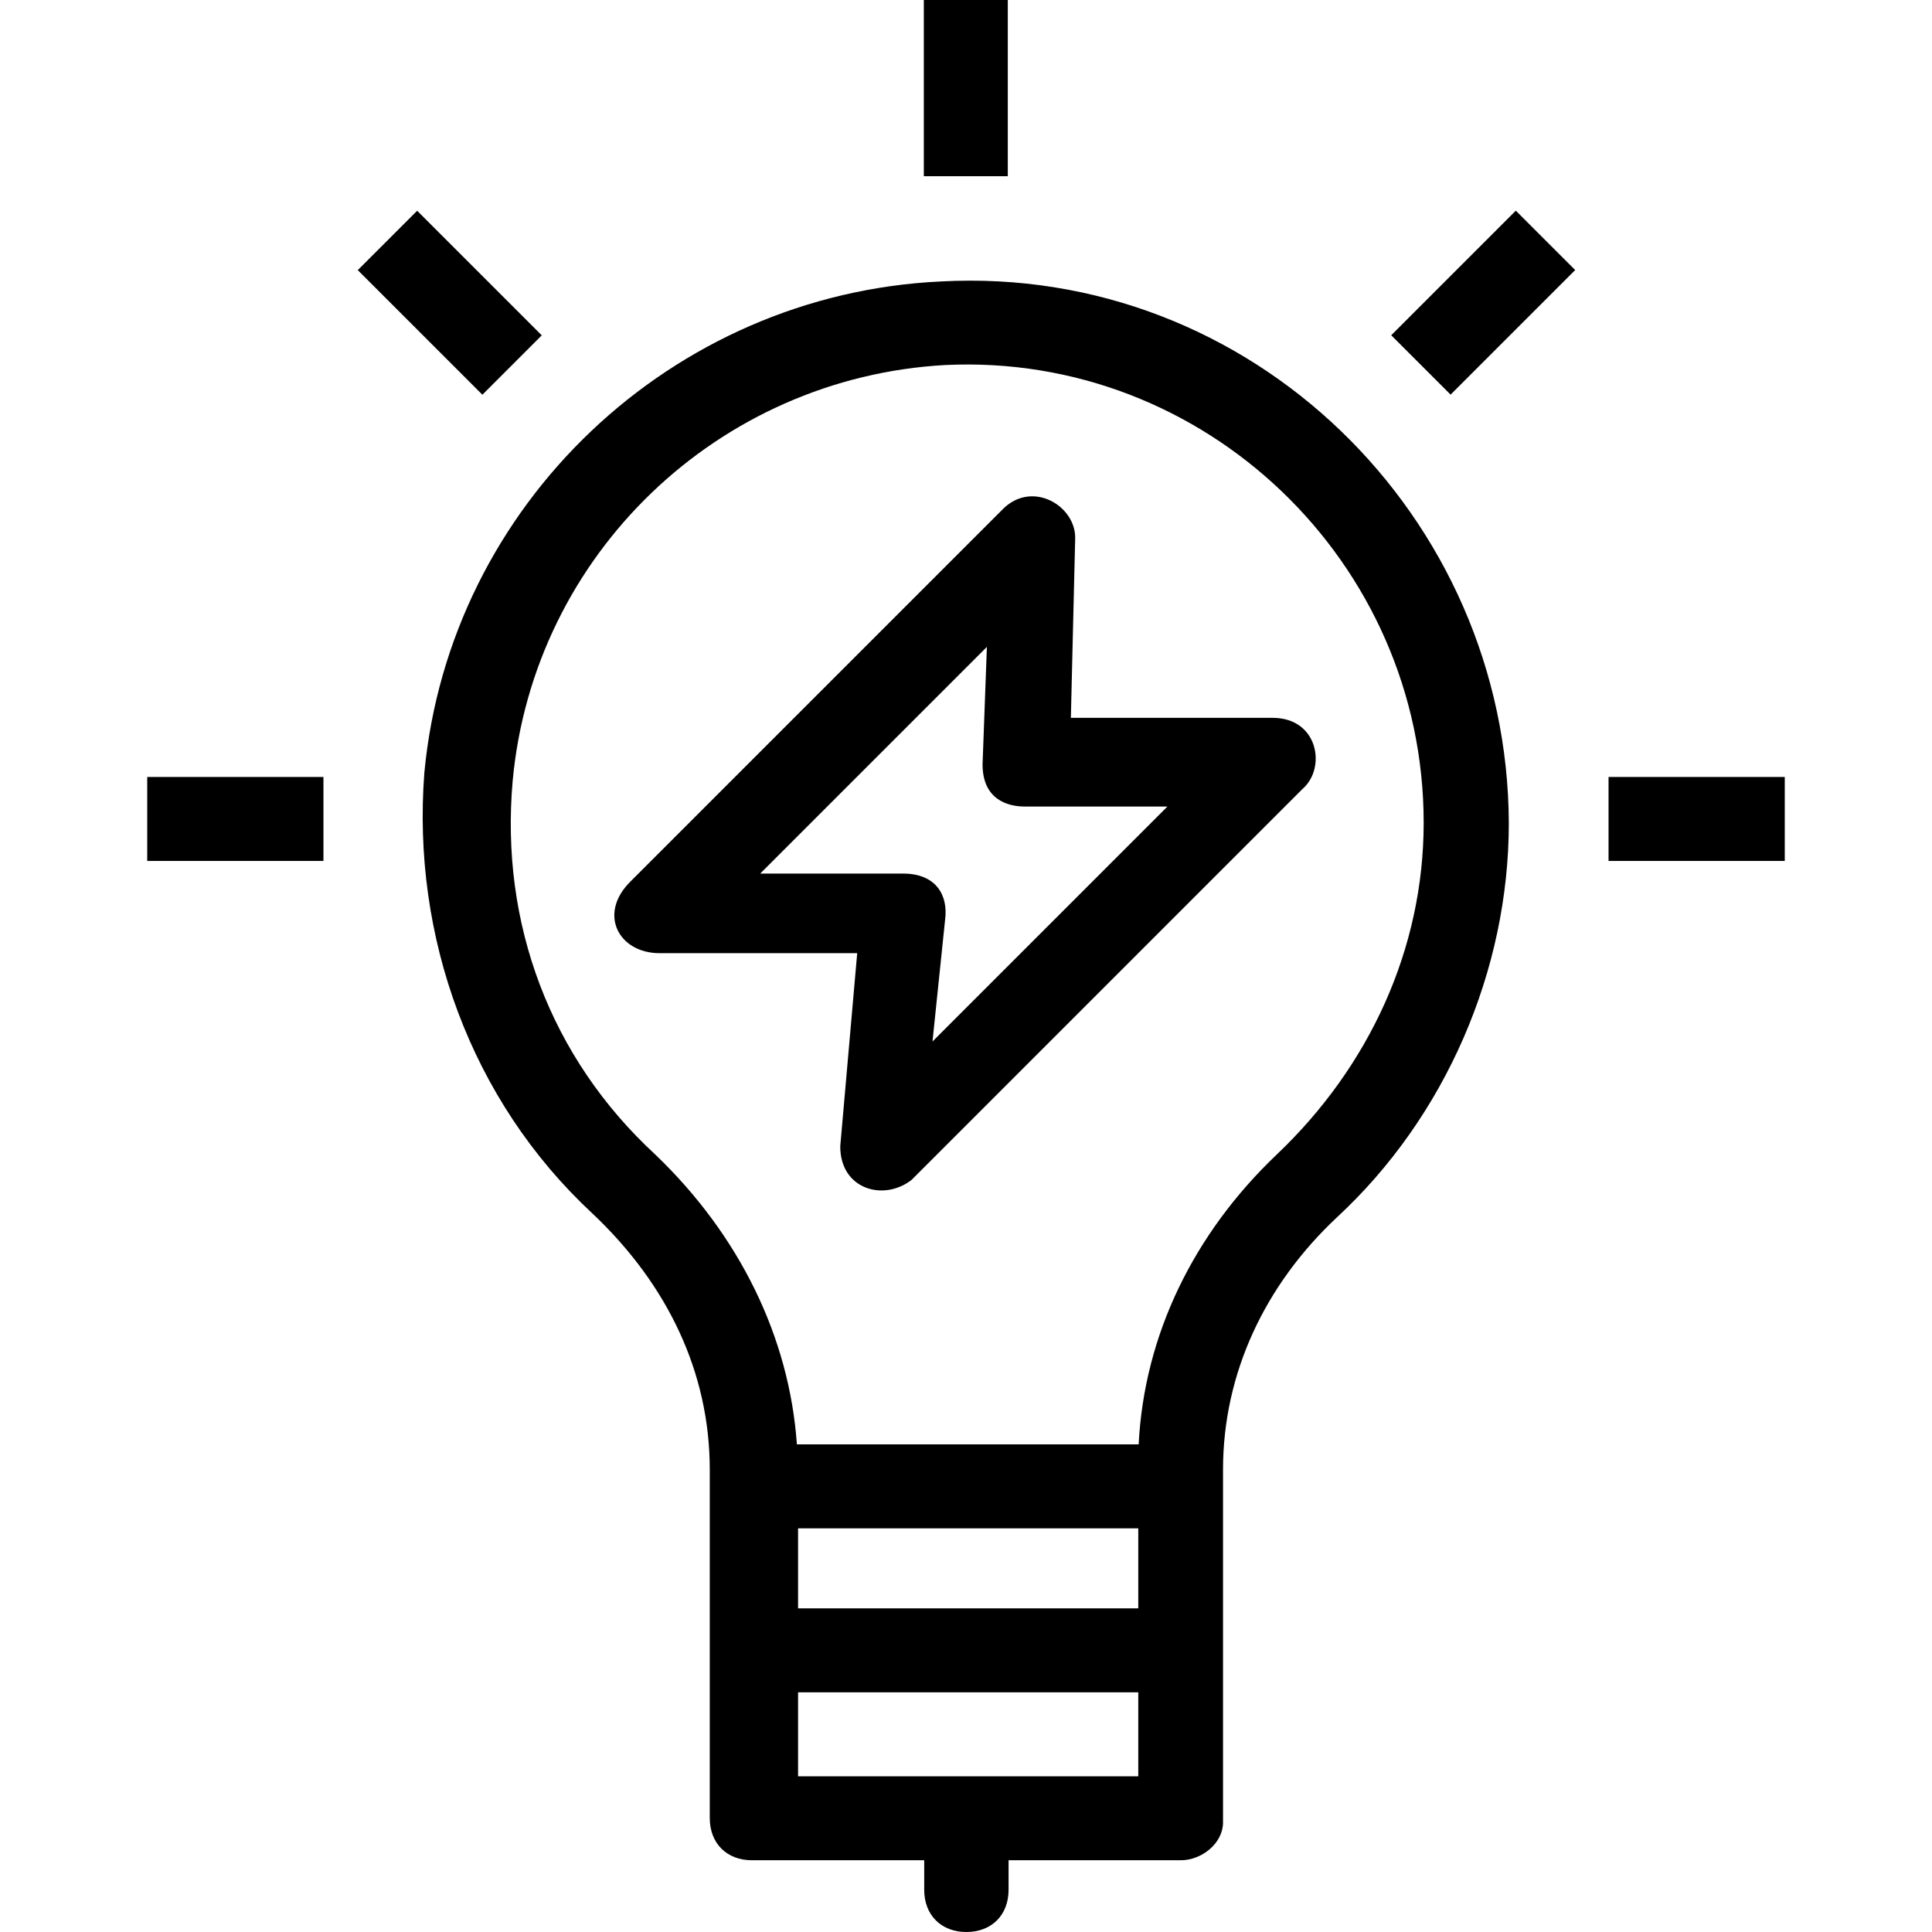
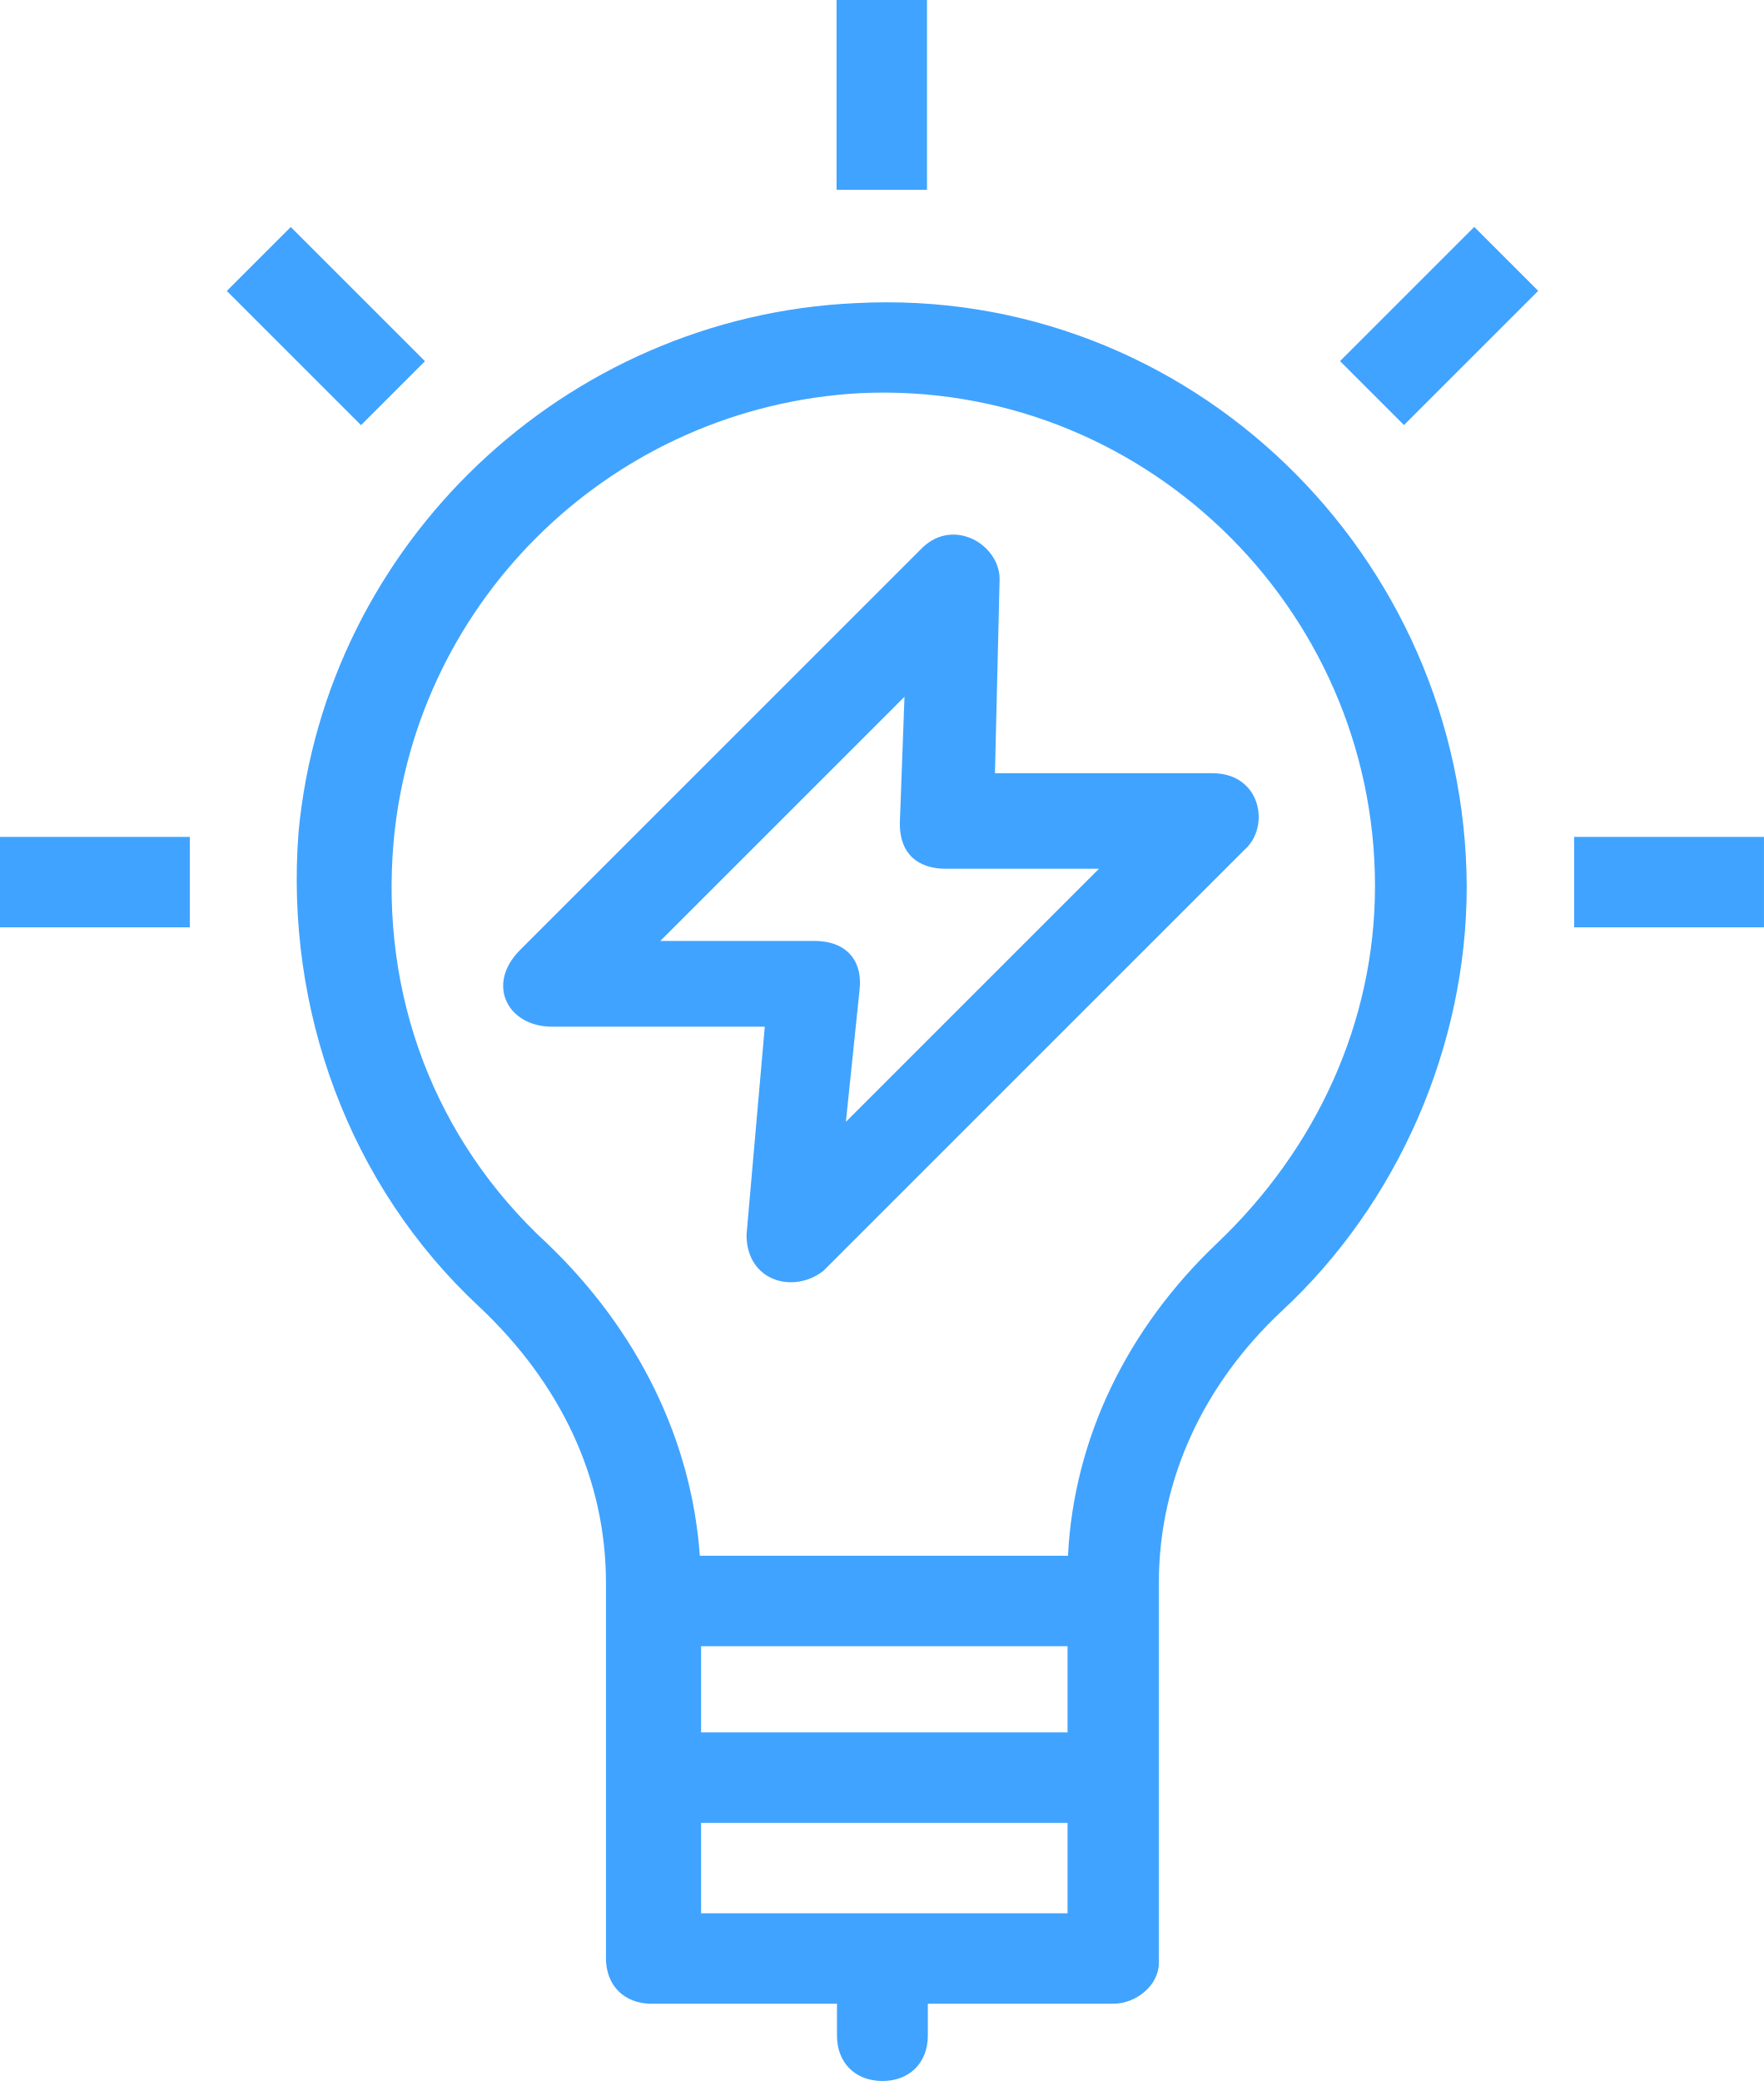
- <svg xmlns="http://www.w3.org/2000/svg" version="1.1" viewBox="0 0 490.1 490.1" enable-background="new 0 0 490.1 490.1">
-   <path d="m238.65,71.4c-68.2,3.2-124.6,56.5-131,124.6-3.2,41.5 11.7,83.1 42.6,111.8 19.2,18.1 29.8,40.5 29.8,65v88.4c0,6.4 4.3,10.7 10.7,10.7h43.7v7.5c0,6.4 4.3,10.7 10.7,10.7s10.7-4.3 10.7-10.7v-7.5h43.7c5.3,0 10.7-4.3 10.7-9.6v-89.5c0-24.5 10.7-46.9 28.8-63.9 27.7-25.6 43.7-62.8 43.7-100.1-0.3-77.8-65.3-141.7-144.1-137.4zm-36.2,316.3h86.3v20.3h-86.3v-20.3zm0,62.9v-21.3h86.3v21.3h-86.3zm121.4-157.7c-21,20-33.6,45.7-35,73.5h-86.7c-1.9-27.1-14.5-53-35.9-73.5-26.6-24.5-39.4-58.6-36.2-94.8 5.3-57.5 52.2-102.3 109.7-105.5 66-3.2 121.4,50.1 121.4,116.1 0,32-13.8,61.9-37.3,84.2z" />
-   <path d="m271.65,182.2l1.1-45.8c0-8.1-10.7-14.5-18.1-7.5l-94.8,94.8c-8.2,8.2-2.9,18.1 7.5,18.1h50.1l-4.3,49c0,11 11.1,14 18.1,8.5l99.1-99.1c6.2-5.3 4.1-18.1-7.5-18.1h-51.2v0.1zm-35.1,82l3.2-30.9c0.8-6-2.1-11.7-10.7-11.7h-36.2l57.5-57.5-1.1,29.8c0,8.8 6.2,10.7 10.7,10.7h36.2l-59.6,59.6z" />
-   <rect width="21.3" x="234.35" height="44.7" />
-   <path d="m105.821,53.462l31.607,31.607-15.061,15.061-31.608-31.607 15.062-15.061z" />
-   <rect width="44.7" x="37.35" y="197.1" height="21.3" />
-   <rect width="44.7" x="408.05" y="197.1" height="21.3" />
-   <path d="m367.978,100.107l-15.061-15.061 31.607-31.607 15.061,15.061-31.607,31.607z" />
+ <svg xmlns="http://www.w3.org/2000/svg" version="1.1" id="Layer_1" x="0px" y="0px" width="504.549px" height="595.28px" viewBox="45.365 123.305 504.549 595.28" enable-background="new 45.365 123.305 504.549 595.28" xml:space="preserve">
+   <path fill="#40A3FF" d="M289.866,210.028c-82.836,3.887-151.34,68.625-159.113,151.34c-3.887,50.406,14.211,100.934,51.742,135.793  c23.32,21.984,36.195,49.191,36.195,78.949v107.372c0,7.773,5.223,12.996,12.996,12.996h53.078v9.109  c0,7.773,5.224,12.996,12.997,12.996s12.996-5.223,12.996-12.996v-9.109h53.078c6.438,0,12.996-5.223,12.996-11.66V576.111  c0-29.758,12.996-56.965,34.98-77.613c33.646-31.094,53.079-76.277,53.079-121.583C464.528,282.419,385.577,204.805,289.866,210.028  z M245.898,594.209h104.82v24.656h-104.82V594.209z M245.898,670.608v-25.871h104.82v25.871H245.898z M393.351,479.064  c-25.507,24.292-40.811,55.508-42.511,89.273H245.533c-2.308-32.916-17.612-64.374-43.604-89.273  c-32.309-29.758-47.855-71.177-43.969-115.146c6.438-69.84,63.402-124.254,133.242-128.141  c80.164-3.887,147.454,60.852,147.454,141.016C438.656,415.661,421.895,451.979,393.351,479.064z" />
+   <path fill="#40A3FF" d="M329.948,344.607l1.336-55.629c0-9.838-12.996-17.612-21.984-9.109L194.156,395.013  c-9.96,9.959-3.522,21.985,9.109,21.985h60.852l-5.223,59.516c0,13.36,13.482,17.004,21.984,10.324L401.246,366.47  c7.53-6.438,4.979-21.984-9.109-21.984h-62.188V344.607L329.948,344.607z M287.316,444.205l3.887-37.531  c0.972-7.288-2.551-14.211-12.996-14.211h-43.969l69.84-69.84l-1.336,36.195c0,10.688,7.53,12.996,12.996,12.996h43.969  L287.316,444.205z" />
+   <rect x="284.644" y="123.305" fill="#40A3FF" width="25.871" height="54.293" />
+   <path fill="#40A3FF" d="M128.531,188.24l38.39,38.39l-18.293,18.293l-38.392-38.39L128.531,188.24z" />
+   <rect x="45.365" y="362.705" fill="#40A3FF" width="54.293" height="25.871" />
+   <rect x="495.621" y="362.705" fill="#40A3FF" width="54.293" height="25.871" />
+   <path fill="#40A3FF" d="M446.949,244.896l-18.293-18.293l38.39-38.39l18.294,18.293L446.949,244.896z" />
</svg>
